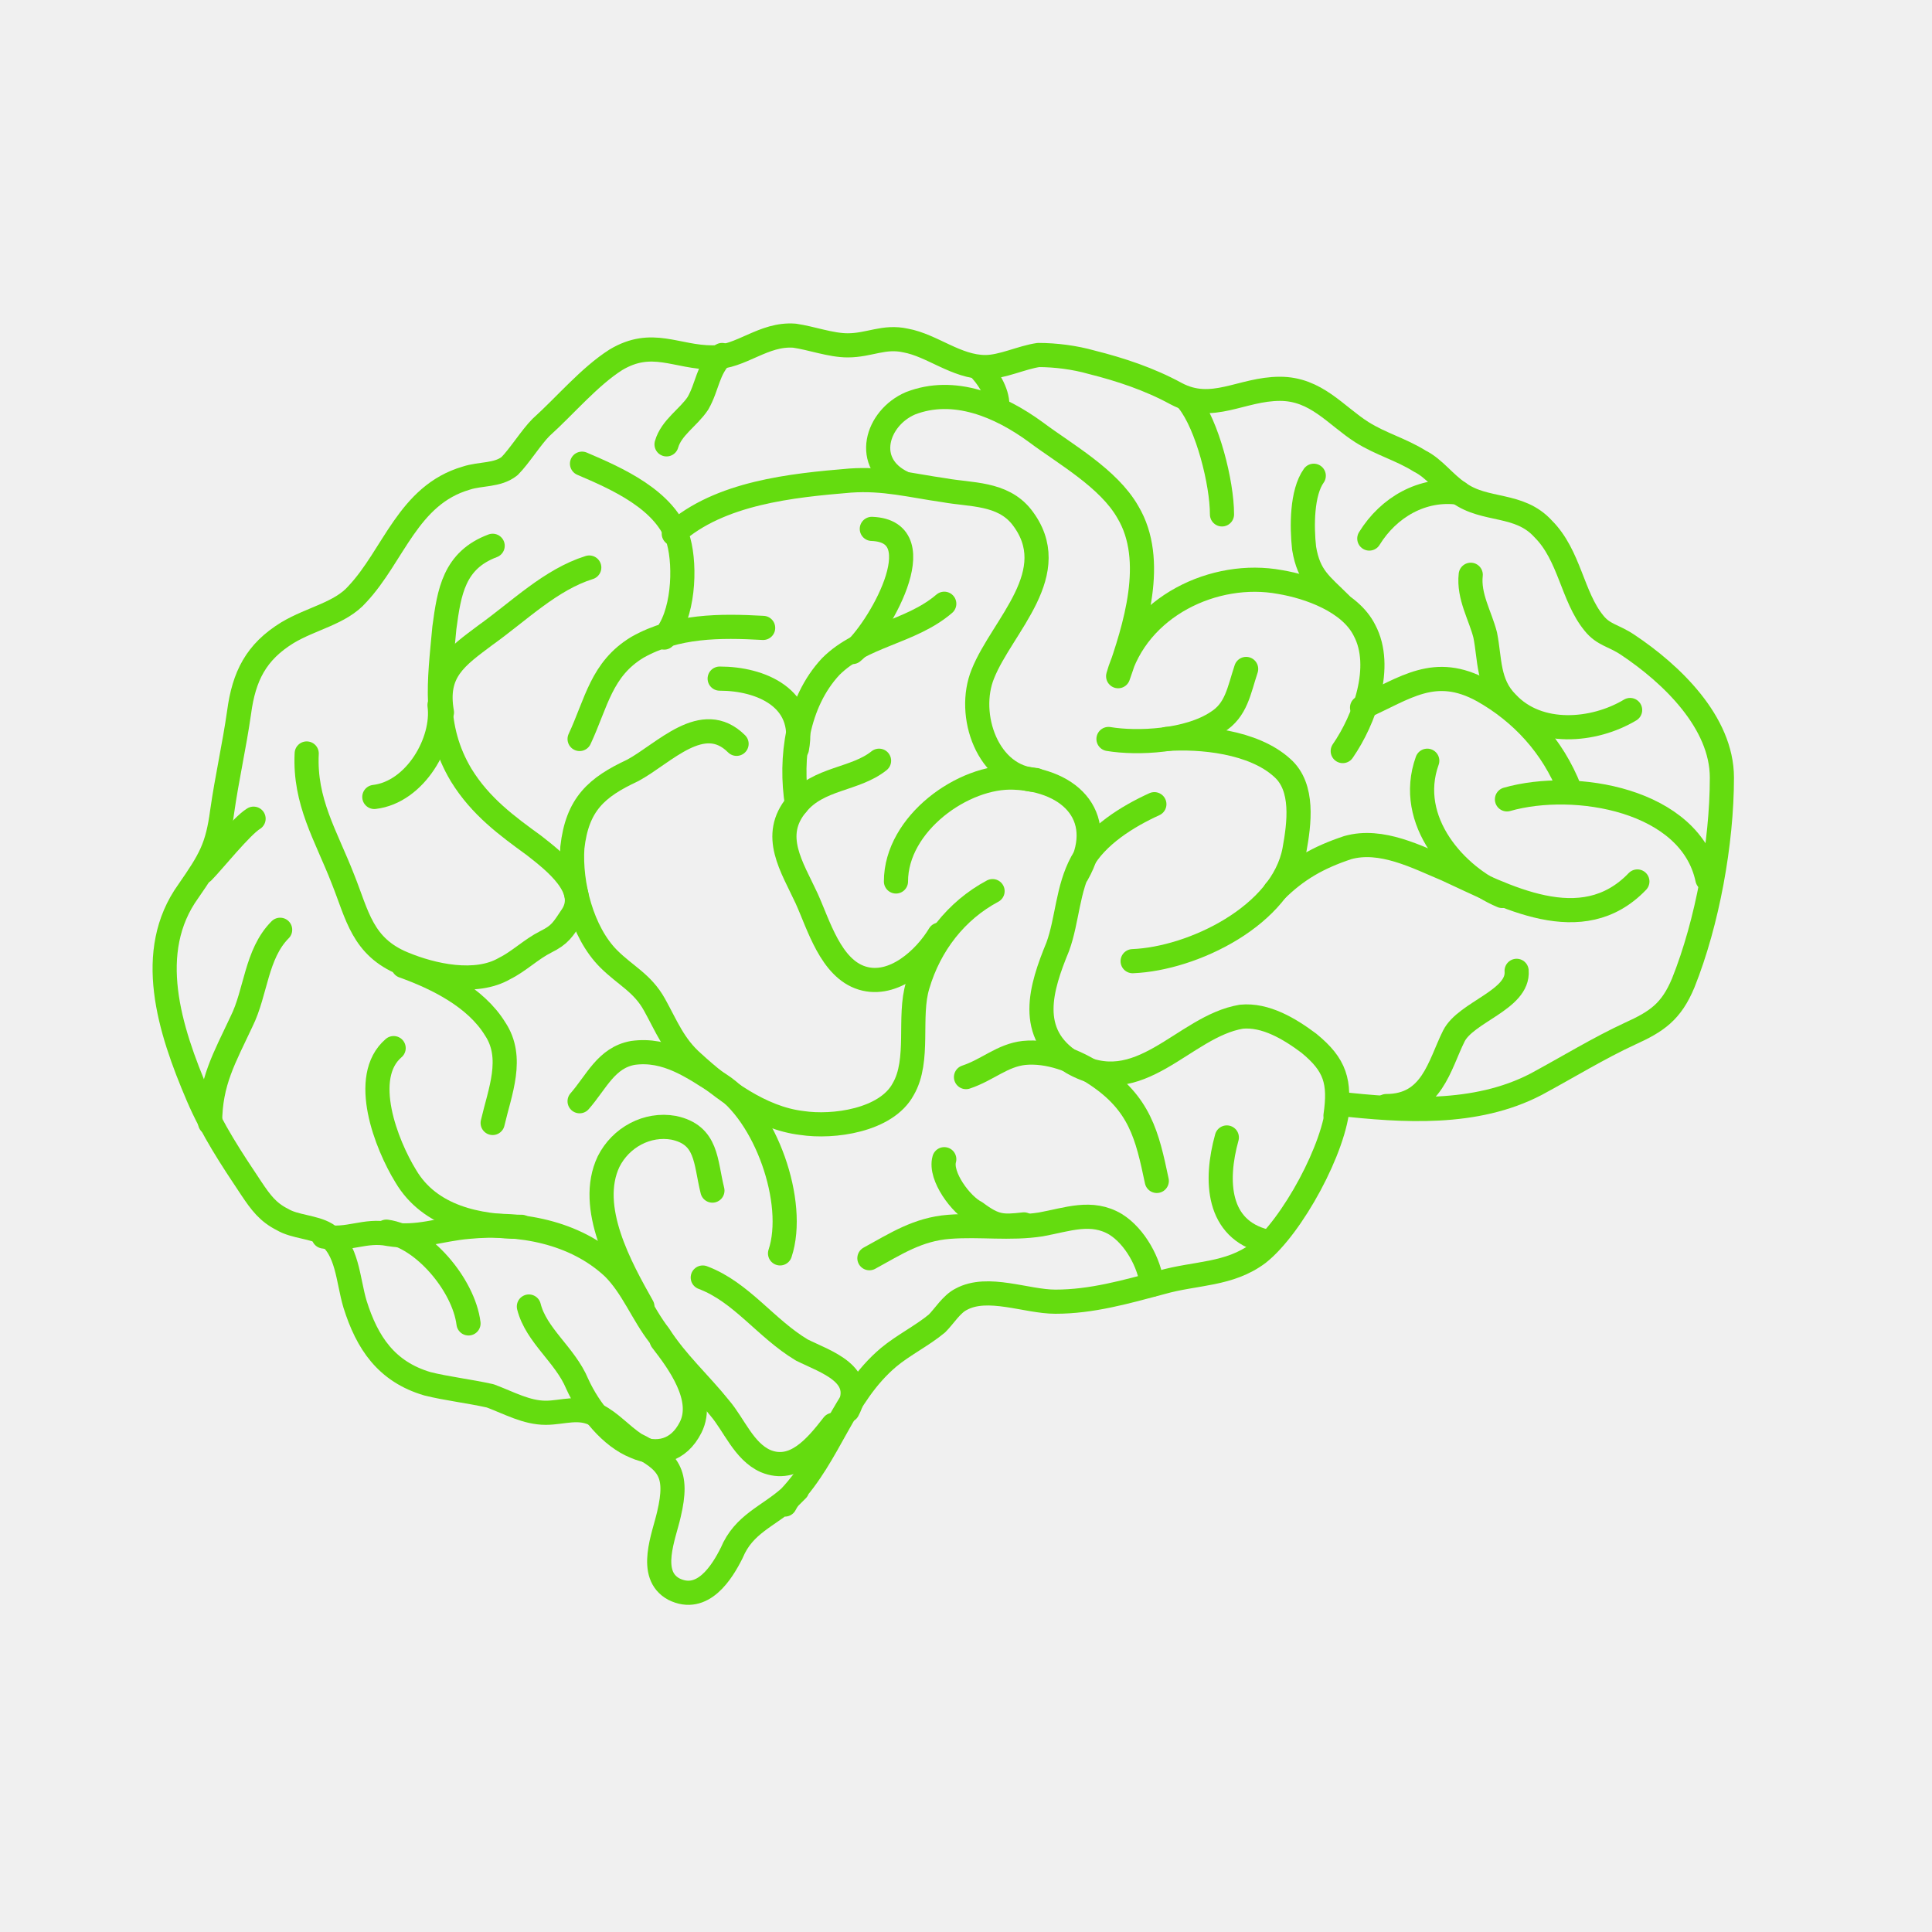
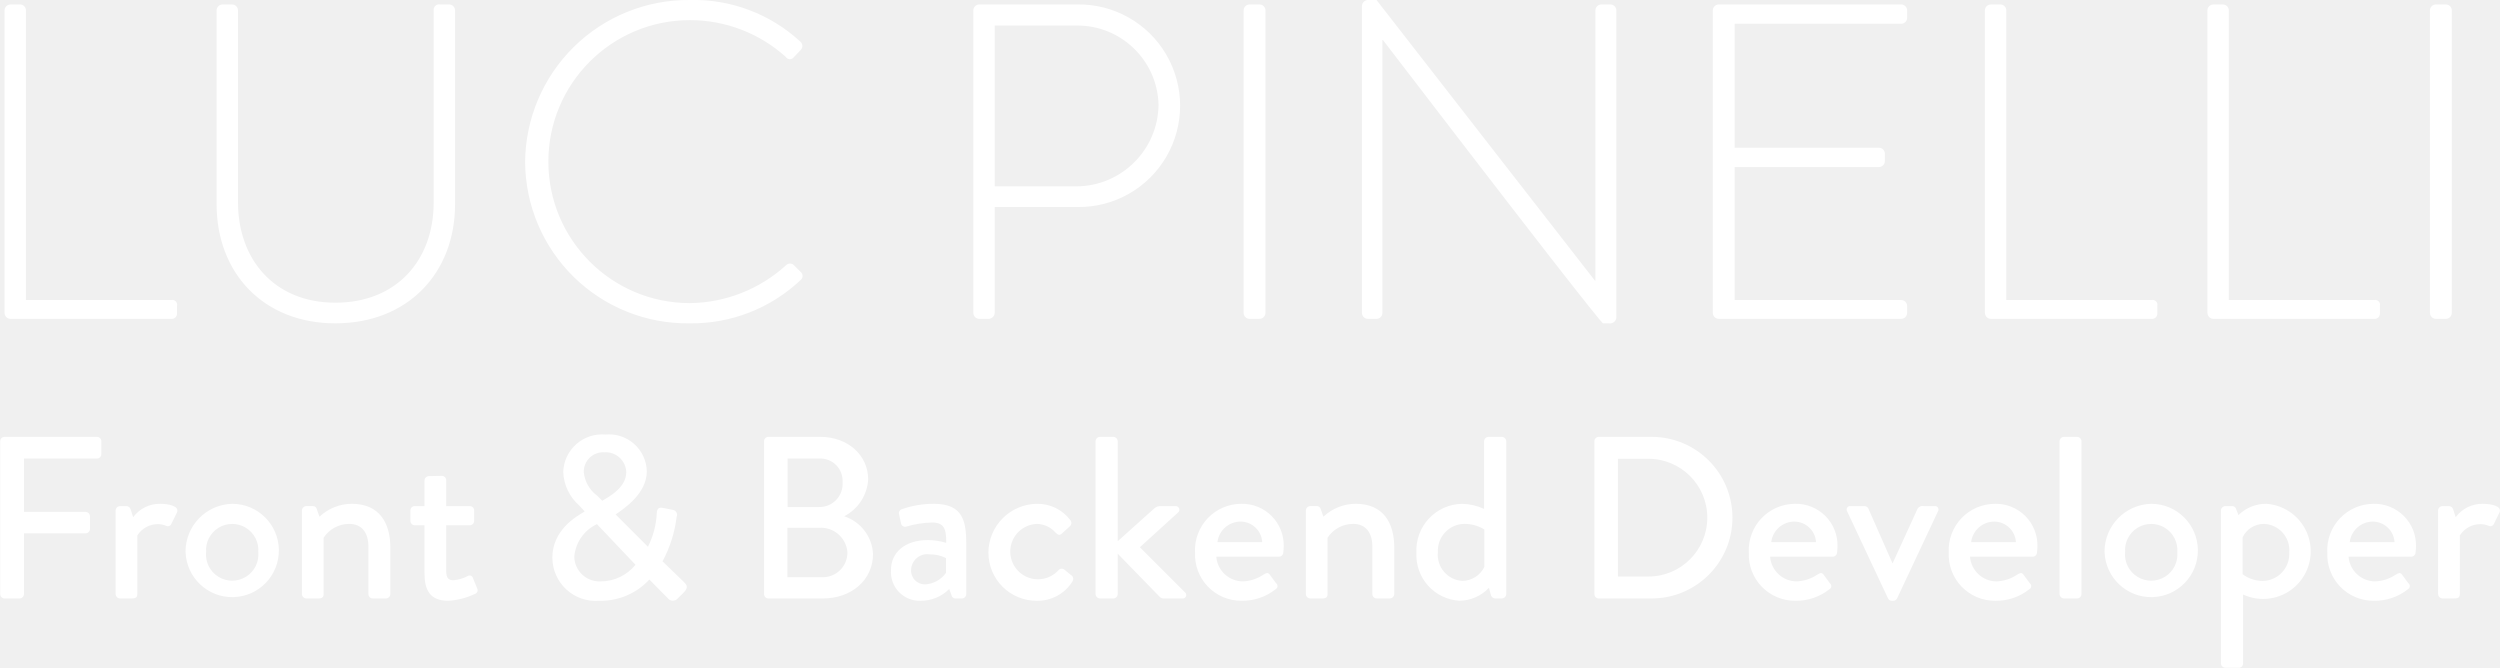
- <svg xmlns="http://www.w3.org/2000/svg" version="1.1" id="Calque_1" x="0px" y="0px" viewBox="0 0 80 80" style="enable-background:new 0 0 80 80;" xml:space="preserve">
-   <style type="text/css">
- 	.st0{fill:none;stroke:#64DC0F;stroke-linecap:round;stroke-linejoin:round;stroke-miterlimit:10;}
- </style>
-   <g>
-     <path class="st0" d="M32.7,62c1.7-1.8,2.2-4.2,4.1-5.8c0.6-0.5,1.4-0.9,2-1.4c0.3-0.3,0.6-0.8,1-1c1.1-0.6,2.7,0.1,3.9,0.1   c1.5,0,2.9-0.4,4.4-0.8c1.4-0.4,2.8-0.3,4-1.2c1.4-1.1,3.2-4.4,3.3-6.2c2.7,0.3,5.7,0.5,8.2-0.8c1.3-0.7,2.6-1.5,3.9-2.1   c1.1-0.5,1.7-0.9,2.2-2.1c1-2.5,1.6-5.8,1.6-8.5c0-2.3-2.1-4.3-3.9-5.5c-0.6-0.4-1-0.4-1.4-0.9c-0.9-1.1-1-2.8-2.1-3.9   c-1-1.1-2.4-0.7-3.5-1.5c-0.6-0.4-1-1-1.6-1.3c-0.8-0.5-1.6-0.7-2.4-1.2c-1.1-0.7-1.9-1.8-3.4-1.8c-1.6,0-2.8,1-4.3,0.2   c-1.1-0.6-2.3-1-3.5-1.3c-0.7-0.2-1.5-0.3-2.2-0.3c-0.7,0.1-1.5,0.5-2.2,0.5c-1.2,0-2.2-0.9-3.3-1.1c-0.9-0.2-1.5,0.2-2.4,0.2   c-0.7,0-1.5-0.3-2.2-0.4c-1.3-0.1-2.2,0.9-3.4,0.9c-1.5,0-2.5-0.8-4,0.1c-1.1,0.7-2.1,1.9-3.1,2.8c-0.4,0.4-0.9,1.2-1.3,1.6   c-0.5,0.4-1.2,0.3-1.8,0.5c-2.4,0.7-3,3.2-4.5,4.8c-0.7,0.8-1.9,1-2.9,1.6c-1.3,0.8-1.8,1.8-2,3.3c-0.2,1.4-0.5,2.7-0.7,4.1   c-0.2,1.5-0.5,2-1.4,3.3C6,39.4,7,42.6,8.2,45.4c0.6,1.4,1.4,2.6,2.2,3.8c0.4,0.6,0.7,1,1.3,1.3c0.5,0.3,1.3,0.3,1.8,0.6   c0.9,0.6,0.9,1.9,1.2,2.9c0.5,1.6,1.3,2.8,3,3.3c0.8,0.2,1.7,0.3,2.6,0.5c0.8,0.3,1.5,0.7,2.3,0.7c0.7,0,1.4-0.3,2.1,0.1   c0.6,0.3,1,0.8,1.6,1.2c1.4,0.7,1.8,1.2,1.4,2.9c-0.2,0.9-0.9,2.5,0.2,3.1c1.2,0.6,2-0.7,2.4-1.5C30.8,63.1,31.8,62.8,32.7,62   c0,0-0.1,0.1-0.2,0.3C32.5,62.2,32.6,62.1,32.7,62C33.7,61,32,62.7,32.7,62z" />
-     <path class="st0" d="M8.7,46.5c0-1.7,0.6-2.7,1.3-4.2c0.6-1.2,0.6-2.8,1.6-3.8" />
-     <path class="st0" d="M13.4,51.2c1,0.2,1.7-0.3,2.7-0.1c1.2,0.2,2.1-0.2,3.3-0.3c2.1-0.2,4.4,0.2,6,1.7c0.8,0.8,1.2,1.9,1.9,2.8   c0.7,1.1,1.7,2,2.5,3c0.6,0.7,1,1.8,1.9,2.2c1.2,0.5,2.1-0.6,2.8-1.5" />
-     <path class="st0" d="M19.4,54.8c-0.2-1.6-1.9-3.6-3.4-3.8" />
-     <path class="st0" d="M21.9,54.1c0.3,1.2,1.5,2,2,3.2c0.5,1.1,1.4,2.2,2.4,2.6c0.9,0.4,1.8,0.2,2.3-0.8c0.6-1.2-0.5-2.7-1.2-3.6" />
-     <path class="st0" d="M35.1,58.4c0.8-1.5-0.9-2-1.9-2.5c-1.5-0.9-2.5-2.4-4.1-3" />
-     <path class="st0" d="M20.4,22.6c-1.6,0.6-1.8,1.9-2,3.4c-0.2,2.2-0.5,4.1,0.7,6.1c0.8,1.3,1.9,2.1,3,2.9c0.9,0.7,2.3,1.8,1.6,2.9   c-0.4,0.6-0.5,0.8-1.1,1.1c-0.6,0.3-1.1,0.8-1.7,1.1c-1.2,0.7-3,0.3-4.2-0.2c-1.7-0.7-1.9-2-2.5-3.5c-0.7-1.8-1.6-3.2-1.5-5.2" />
-     <path class="st0" d="M12.8,31.2" />
-     <path class="st0" d="M18.3,29.5c-0.3-1.7,0.6-2.3,1.8-3.2c1.4-1,2.7-2.3,4.3-2.8" />
-     <path class="st0" d="M18.2,29.2c0.2,1.5-1,3.6-2.7,3.8" />
-     <path class="st0" d="M16.7,40c1.4,0.5,3,1.3,3.8,2.6c0.8,1.2,0.2,2.6-0.1,3.9" />
-     <path class="st0" d="M26.6,54.1c-0.9-1.6-2.3-4.1-1.4-6c0.5-1,1.6-1.6,2.7-1.4c1.4,0.3,1.3,1.4,1.6,2.6" />
-     <path class="st0" d="M16.3,43.4c-1.4,1.2-0.3,4,0.5,5.3c1,1.7,3,2.1,4.8,2.1" />
-     <path class="st0" d="M30.5,30.8c-1.4-1.4-3,0.4-4.3,1.1c-1.5,0.7-2.3,1.4-2.5,3.2c-0.1,1.5,0.4,3.5,1.5,4.6c0.7,0.7,1.4,1,1.9,1.9   c0.5,0.9,0.8,1.7,1.6,2.4c1.2,1.1,2.8,2.3,4.5,2.5c1.3,0.2,3.5-0.1,4.2-1.4c0.7-1.2,0.2-3,0.6-4.3c0.5-1.7,1.6-3.1,3.1-3.9" />
-     <path class="st0" d="M32.3,51.9c0.7-2.1-0.6-5.8-2.5-7c-1.1-0.7-2.2-1.5-3.6-1.3c-1.1,0.2-1.5,1.2-2.2,2" />
-     <path class="st0" d="M52.4,51.4c-2-0.5-2.1-2.5-1.6-4.3" />
-     <path class="st0" d="M36,52.1c1.1-0.6,2-1.2,3.3-1.3c1.3-0.1,2.5,0.1,3.8-0.1c1.1-0.2,2.1-0.6,3.1,0c0.8,0.5,1.4,1.6,1.5,2.5" />
-     <path class="st0" d="M39.1,48c-0.2,0.7,0.7,1.9,1.3,2.2c0.8,0.6,1.1,0.6,2,0.5" />
-     <path class="st0" d="M55.3,46.2c0.2-1.4,0-2.1-1.1-3c-0.8-0.6-1.8-1.2-2.8-1.1c-2.4,0.4-4.2,3.5-7,1.9c-1.9-1.2-1.3-3.1-0.6-4.8   c0.4-1.1,0.4-2.4,1-3.5c0.6-1.1,1.9-1.9,3-2.4" />
-     <path class="st0" d="M40,44.6c0.9-0.3,1.5-0.9,2.4-1c1-0.1,2.1,0.3,3,0.9c1.8,1.2,2.1,2.5,2.5,4.4" />
-     <path class="st0" d="M24,30.6c0.7-1.5,0.9-2.9,2.4-3.8c1.6-0.9,3.4-0.9,5.2-0.8" />
-     <path class="st0" d="M27.5,26.4c0.8-0.9,0.9-2.9,0.6-4c-0.5-1.7-2.6-2.6-4-3.2" />
-     <path class="st0" d="M42.9,32.3c-2-0.1-2.9-2.7-2.2-4.4c0.8-2,3.4-4.2,1.6-6.5c-0.8-1-2.1-0.9-3.2-1.1c-1.4-0.2-2.5-0.5-3.9-0.4   c-2.4,0.2-5.4,0.5-7.3,2.2" />
-     <path class="st0" d="M37.1,36.5c0-2.4,2.8-4.4,4.9-4.3c2.4,0.1,3.9,1.7,2.6,4" />
-     <path class="st0" d="M37.4,20c-1.7-0.8-1.1-2.7,0.3-3.3c1.8-0.7,3.7,0.1,5.2,1.2c1.2,0.9,3,1.9,3.8,3.3c1.2,2,0.3,4.8-0.4,6.8   c0.8-2.9,4-4.4,6.7-3.9c1.2,0.2,2.9,0.8,3.5,2c0.8,1.5,0,3.7-0.9,5" />
-     <path class="st0" d="M38.9,38.7c-0.6,1-1.9,2.2-3.2,1.8c-1.3-0.4-1.8-2.2-2.3-3.3c-0.6-1.3-1.5-2.6-0.4-3.9c0.9-1.1,2.4-1,3.4-1.8" />
-     <path class="st0" d="M33,33.3c-0.3-1.9,0-4.2,1.4-5.7c1.3-1.3,3.3-1.4,4.7-2.6" />
-     <path class="st0" d="M35.3,27c1-0.8,3.5-5,0.8-5.1" />
-     <path class="st0" d="M29.8,28.1c1.7,0,3.6,0.8,3.2,2.9" />
-     <path class="st0" d="M49.2,16.6c0.8,1,1.4,3.4,1.4,4.7" />
-     <path class="st0" d="M55.5,25c-0.8-0.8-1.3-1.1-1.5-2.3c-0.1-0.9-0.1-2.3,0.4-3" />
-     <path class="st0" d="M60.4,20.4c-1.5-0.2-2.9,0.6-3.7,1.9" />
-     <path class="st0" d="M45.9,30.6c1.2,0.2,3.3,0.1,4.5-0.7c0.8-0.5,0.9-1.3,1.2-2.2" />
-     <path class="st0" d="M48.3,30.6c1.4-0.1,3.6,0.1,4.8,1.2c0.9,0.8,0.7,2.3,0.5,3.4c-0.5,2.7-4.2,4.5-6.7,4.6" />
-     <path class="st0" d="M52.8,36.9c0.9-0.9,1.8-1.4,3-1.8c1.4-0.4,2.9,0.4,4.1,0.9c2.4,1.1,5.6,2.9,7.9,0.5" />
-     <path class="st0" d="M70.7,36.4c-0.7-3.3-5.5-4.1-8.3-3.3" />
-     <path class="st0" d="M56.4,29.3c1.8-0.8,3-1.8,5-0.7c1.6,0.9,2.9,2.3,3.6,4.1" />
-     <path class="st0" d="M60.9,23.8c-0.1,0.9,0.4,1.7,0.6,2.5c0.2,1,0.1,2,0.9,2.8c1.3,1.4,3.6,1.2,5.1,0.3" />
-     <path class="st0" d="M59.1,31.5c-0.9,2.5,1.2,4.8,3.1,5.6" />
-     <path class="st0" d="M57.4,45.8c1.9,0,2.2-1.7,2.8-2.9c0.5-1,2.7-1.5,2.6-2.7" />
-     <path class="st0" d="M8.4,36.1c0.4-0.4,1.6-1.9,2.1-2.2" />
-     <path class="st0" d="M40.5,15.2c0.4,0.4,0.8,1,0.8,1.6" />
-     <path class="st0" d="M29.9,14.7c-0.6,0.6-0.6,1.3-1,2c-0.4,0.6-1.1,1-1.3,1.7" />
-   </g>
+ <svg xmlns="http://www.w3.org/2000/svg" width="216.594" height="57.844" viewBox="0 0 216.594 57.844">
+   <defs>
+     <style>
+       .cls-1 {
+         fill: #fff;
+         fill-rule: evenodd;
+       }
+     </style>
+   </defs>
+   <path id="Luc_Pinelli_Front_Backend_Developer" data-name="Luc Pinelli Front &amp; Backend Developer" class="cls-1" d="M152.988,84.12a0.519,0.519,0,0,0,.513.505h13.917a0.457,0.457,0,0,0,.513-0.428V83.5a0.424,0.424,0,0,0-.513-0.506H154.841v-25.1a0.512,0.512,0,0,0-.473-0.506H153.5a0.519,0.519,0,0,0-.513.506V84.12ZM171.36,74.7c0,5.954,4.061,10.313,10.29,10.313,6.269,0,10.369-4.359,10.369-10.312V57.892a0.519,0.519,0,0,0-.513-0.506h-0.788a0.468,0.468,0,0,0-.552.506V74.547c0,5.019-3.233,8.678-8.516,8.678-5.244,0-8.437-3.7-8.437-8.717V57.892a0.519,0.519,0,0,0-.513-0.506h-0.828a0.518,0.518,0,0,0-.512.506V74.7Zm26.729-3.658a14.054,14.054,0,0,0,14.272,13.971,13.722,13.722,0,0,0,9.62-3.775,0.444,0.444,0,0,0,0-.662l-0.67-.662a0.5,0.5,0,0,0-.631.078,12.585,12.585,0,0,1-8.319,3.269,12.258,12.258,0,1,1,0-24.516,12.4,12.4,0,0,1,8.319,3.191,0.409,0.409,0,0,0,.67.039l0.631-.661a0.491,0.491,0,0,0-.04-0.7A13.6,13.6,0,0,0,212.361,57,14.144,14.144,0,0,0,198.089,71.045ZM236.921,84.12a0.519,0.519,0,0,0,.513.505h0.709a0.556,0.556,0,0,0,.631-0.505V74.936h7.175a8.776,8.776,0,1,0-.039-17.55h-8.476a0.519,0.519,0,0,0-.513.506V84.12Zm1.853-10.974V59.214h7.018a7.036,7.036,0,0,1,7.175,6.849,7.147,7.147,0,0,1-7.136,7.083h-7.057ZM260.339,84.12a0.518,0.518,0,0,0,.512.505h0.828a0.527,0.527,0,0,0,.552-0.505V57.892a0.518,0.518,0,0,0-.512-0.506h-0.868a0.518,0.518,0,0,0-.512.506V84.12Zm10.25,0a0.518,0.518,0,0,0,.512.505h0.75a0.518,0.518,0,0,0,.512-0.505V60.46h0.04C291.13,84.9,291.445,85.015,291.484,85.015H292a0.552,0.552,0,0,0,.631-0.506V57.892a0.519,0.519,0,0,0-.513-0.506h-0.788a0.519,0.519,0,0,0-.513.506V81.318h-0.039L271.851,57H271.18a0.539,0.539,0,0,0-.591.506V84.12Zm30.4,0a0.518,0.518,0,0,0,.512.505h15.81a0.519,0.519,0,0,0,.513-0.505V83.5a0.519,0.519,0,0,0-.513-0.506h-14.43V71.473h12.5a0.519,0.519,0,0,0,.513-0.506V70.305a0.519,0.519,0,0,0-.513-0.506h-12.5V59.059h14.43a0.519,0.519,0,0,0,.513-0.506V57.892a0.519,0.519,0,0,0-.513-0.506H301.5a0.518,0.518,0,0,0-.512.506V84.12Zm23.575,0a0.519,0.519,0,0,0,.513.505H338.99A0.457,0.457,0,0,0,339.5,84.2V83.5a0.424,0.424,0,0,0-.513-0.506H326.413v-25.1a0.512,0.512,0,0,0-.473-0.506h-0.867a0.519,0.519,0,0,0-.513.506V84.12Zm19.279,0a0.518,0.518,0,0,0,.512.505h13.917a0.457,0.457,0,0,0,.513-0.428V83.5a0.423,0.423,0,0,0-.513-0.506H345.692v-25.1a0.513,0.513,0,0,0-.473-0.506h-0.868a0.518,0.518,0,0,0-.512.506V84.12Zm19.278,0a0.519,0.519,0,0,0,.513.505h0.827a0.527,0.527,0,0,0,.552-0.505V57.892a0.518,0.518,0,0,0-.512-0.506H363.63a0.519,0.519,0,0,0-.513.506V84.12Zm-210.51,24.35a0.38,0.38,0,0,0,.38.38h1.3a0.394,0.394,0,0,0,.381-0.38v-5.261h5.341a0.393,0.393,0,0,0,.38-0.38v-1.1a0.393,0.393,0,0,0-.38-0.38h-5.341V96.728h6.321a0.38,0.38,0,0,0,.38-0.38v-1.12a0.38,0.38,0,0,0-.38-0.38h-8a0.38,0.38,0,0,0-.38.38V108.47Zm10,0a0.393,0.393,0,0,0,.38.38h0.96c0.32,0,.54-0.04.54-0.38v-5.081a2.109,2.109,0,0,1,1.8-.98,1.83,1.83,0,0,1,.68.14,0.341,0.341,0,0,0,.48-0.18l0.48-.98c0.22-.541-0.7-0.74-1.46-0.74a2.848,2.848,0,0,0-2.341,1.16l-0.22-.681a0.382,0.382,0,0,0-.34-0.28h-0.58a0.394,0.394,0,0,0-.38.381v7.241Zm6.06-3.64a4.043,4.043,0,1,0,4.041-4.181A4.147,4.147,0,0,0,168.667,104.83Zm1.78,0a2.267,2.267,0,1,1,4.521,0A2.272,2.272,0,1,1,170.447,104.83Zm8.3,3.64a0.393,0.393,0,0,0,.38.38h1.04c0.34,0,.46-0.12.46-0.38v-4.881a2.648,2.648,0,0,1,2.221-1.2c1.04,0,1.66.7,1.66,1.98v4.1a0.38,0.38,0,0,0,.38.38h1.141a0.393,0.393,0,0,0,.38-0.38v-4.021c0-2.08-.9-3.8-3.341-3.8a4.09,4.09,0,0,0-2.8,1.12l-0.24-.68a0.324,0.324,0,0,0-.32-0.241h-0.58a0.394,0.394,0,0,0-.38.381v7.241Zm10.62-1.8c0,1.42.46,2.38,2.041,2.38a6.134,6.134,0,0,0,2.34-.6,0.332,0.332,0,0,0,.18-0.48l-0.36-.88a0.3,0.3,0,0,0-.46-0.18,3.258,3.258,0,0,1-1.22.36c-0.38,0-.64-0.12-0.64-0.8v-3.961h2.04a0.38,0.38,0,0,0,.38-0.38v-0.9a0.369,0.369,0,0,0-.38-0.381h-2.04v-2.24a0.377,0.377,0,0,0-.361-0.38l-1.14.02a0.393,0.393,0,0,0-.38.38v2.22h-0.84a0.369,0.369,0,0,0-.38.381v0.9a0.38,0.38,0,0,0,.38.38h0.84v4.161Zm11.08-1.341a3.75,3.75,0,0,0,4.041,3.721,5.722,5.722,0,0,0,4.361-1.84l1.58,1.6a0.562,0.562,0,0,0,.86.06l0.52-.52c0.46-.46.28-0.68,0.04-0.92l-1.86-1.8a10.728,10.728,0,0,0,1.22-3.841,0.439,0.439,0,0,0-.34-0.621l-0.82-.159c-0.38-.081-0.54.039-0.56,0.479a7.214,7.214,0,0,1-.761,2.881l-2.8-2.8c0.78-.54,2.7-1.821,2.7-3.741a3.275,3.275,0,0,0-3.58-3.181,3.364,3.364,0,0,0-3.661,3.241,4.052,4.052,0,0,0,1.38,2.9l0.46,0.5v0.039C202.507,101.749,200.447,102.929,200.447,105.329Zm4.321-4.941-0.44-.44a2.894,2.894,0,0,1-1.161-2.041,1.675,1.675,0,0,1,1.781-1.72,1.779,1.779,0,0,1,1.9,1.72C206.848,99.248,205.368,100.029,204.768,100.388Zm-2.421,4.822a3.425,3.425,0,0,1,1.961-2.8l3.34,3.52a3.889,3.889,0,0,1-3,1.441A2.185,2.185,0,0,1,202.347,105.21Zm16.439,3.26a0.38,0.38,0,0,0,.38.38h4.7c2.521,0,4.361-1.62,4.361-3.86a3.621,3.621,0,0,0-2.5-3.261,3.847,3.847,0,0,0,2.08-3.181c0-2.1-1.74-3.7-4.161-3.7h-4.481a0.38,0.38,0,0,0-.38.38V108.47Zm2.041-7.542v-4.2h2.7a1.932,1.932,0,0,1,2.061,2.061,2.005,2.005,0,0,1-2.061,2.14h-2.7Zm-0.02,6.082v-4.281h2.74a2.3,2.3,0,0,1,2.461,2.1,2.131,2.131,0,0,1-2.161,2.18h-3.04Zm8.979-.64a2.484,2.484,0,0,0,2.581,2.68,3.451,3.451,0,0,0,2.46-1.02l0.2,0.54a0.336,0.336,0,0,0,.34.28h0.56a0.393,0.393,0,0,0,.38-0.38v-4.261c0-2-.239-3.56-2.8-3.56a8.231,8.231,0,0,0-2.761.46,0.359,0.359,0,0,0-.26.46l0.16,0.74a0.36,0.36,0,0,0,.44.32,8.508,8.508,0,0,1,2.241-.36c1.02,0,1.26.5,1.24,1.761a5.734,5.734,0,0,0-1.58-.241C230.946,103.789,229.786,104.909,229.786,106.37Zm1.74-.02a1.4,1.4,0,0,1,1.621-1.32,3.014,3.014,0,0,1,1.4.319v1.281a2.366,2.366,0,0,1-1.8,1A1.2,1.2,0,0,1,231.526,106.35Zm6.7-1.48a4.165,4.165,0,0,0,4.181,4.18,3.551,3.551,0,0,0,3.1-1.68,0.391,0.391,0,0,0-.141-0.56l-0.54-.44a0.366,0.366,0,0,0-.54.04,2.4,2.4,0,1,1-1.84-4.021,2.223,2.223,0,0,1,1.6.76c0.16,0.14.3,0.3,0.54,0.08l0.66-.6a0.391,0.391,0,0,0,.08-0.56,3.542,3.542,0,0,0-2.9-1.42A4.256,4.256,0,0,0,238.226,104.87Zm9.28,3.6a0.393,0.393,0,0,0,.38.38h1.16a0.393,0.393,0,0,0,.38-0.38v-3.5l3.621,3.721a0.507,0.507,0,0,0,.36.16h1.64a0.3,0.3,0,0,0,.22-0.52l-3.92-3.921,3.32-3.02a0.311,0.311,0,0,0-.22-0.541h-1.4a0.791,0.791,0,0,0-.5.241l-3.121,2.8V95.228a0.393,0.393,0,0,0-.38-0.38h-1.16a0.393,0.393,0,0,0-.38.38V108.47Zm8.62-3.621a4,4,0,0,0,4.021,4.2,4.6,4.6,0,0,0,2.96-1,0.31,0.31,0,0,0,.04-0.52l-0.56-.76c-0.16-.2-0.3-0.12-0.54.02a3.412,3.412,0,0,1-1.78.58,2.316,2.316,0,0,1-2.3-2.14h5.441a0.368,0.368,0,0,0,.36-0.341,4.673,4.673,0,0,0,.041-0.54,3.6,3.6,0,0,0-3.681-3.7A4.02,4.02,0,0,0,256.126,104.849Zm1.94-.88a2.024,2.024,0,0,1,2.041-1.78,1.892,1.892,0,0,1,1.84,1.78h-3.881Zm7.66,4.5a0.393,0.393,0,0,0,.38.38h1.04c0.34,0,.46-0.12.46-0.38v-4.881a2.647,2.647,0,0,1,2.221-1.2c1.04,0,1.66.7,1.66,1.98v4.1a0.38,0.38,0,0,0,.38.38h1.14a0.393,0.393,0,0,0,.38-0.38v-4.021c0-2.08-.9-3.8-3.34-3.8a4.087,4.087,0,0,0-2.8,1.12l-0.24-.68a0.324,0.324,0,0,0-.32-0.241h-0.58a0.394,0.394,0,0,0-.38.381v7.241Zm9.58-3.621a3.967,3.967,0,0,0,3.74,4.2,3.576,3.576,0,0,0,2.541-1.12l0.16,0.58a0.4,0.4,0,0,0,.36.34h0.6a0.393,0.393,0,0,0,.38-0.38V95.228a0.393,0.393,0,0,0-.38-0.38h-1.16a0.393,0.393,0,0,0-.38.38v5.861a4.818,4.818,0,0,0-1.921-.44A4.035,4.035,0,0,0,275.306,104.849Zm1.86,0a2.323,2.323,0,0,1,2.28-2.46,3.32,3.32,0,0,1,1.741.48v3.26a2.151,2.151,0,0,1-1.9,1.2A2.268,2.268,0,0,1,277.166,104.849Zm13.559,3.621a0.376,0.376,0,0,0,.36.38h4.6a7,7,0,1,0,0-14h-4.6a0.376,0.376,0,0,0-.36.38V108.47Zm2.041-1.52v-10.2h2.64a5.1,5.1,0,0,1,0,10.2h-2.64Zm11.339-2.1a4,4,0,0,0,4.021,4.2,4.6,4.6,0,0,0,2.961-1,0.31,0.31,0,0,0,.04-0.52l-0.56-.76c-0.16-.2-0.3-0.12-0.54.02a3.419,3.419,0,0,1-1.781.58,2.316,2.316,0,0,1-2.3-2.14h5.441a0.368,0.368,0,0,0,.36-0.341,4.9,4.9,0,0,0,.04-0.54,3.6,3.6,0,0,0-3.681-3.7A4.02,4.02,0,0,0,304.105,104.849Zm1.941-.88a2.024,2.024,0,0,1,2.04-1.78,1.893,1.893,0,0,1,1.841,1.78h-3.881Zm10.12,4.881a0.355,0.355,0,0,0,.34.2h0.1a0.355,0.355,0,0,0,.34-0.2l3.541-7.541a0.3,0.3,0,0,0-.3-0.461h-0.921a0.5,0.5,0,0,0-.54.221l-2.16,4.721h-0.02l-2.081-4.721a0.368,0.368,0,0,0-.36-0.221h-1.18a0.3,0.3,0,0,0-.3.461Zm5.259-4a4,4,0,0,0,4.021,4.2,4.6,4.6,0,0,0,2.96-1,0.31,0.31,0,0,0,.04-0.52l-0.56-.76c-0.16-.2-0.3-0.12-0.54.02a3.412,3.412,0,0,1-1.78.58,2.317,2.317,0,0,1-2.3-2.14h5.442a0.368,0.368,0,0,0,.36-0.341,4.9,4.9,0,0,0,.04-0.54,3.6,3.6,0,0,0-3.681-3.7A4.02,4.02,0,0,0,321.425,104.849Zm1.94-.88a2.024,2.024,0,0,1,2.041-1.78,1.892,1.892,0,0,1,1.84,1.78h-3.881Zm7.66,4.5a0.393,0.393,0,0,0,.38.38h1.14a0.393,0.393,0,0,0,.38-0.38V95.228a0.393,0.393,0,0,0-.38-0.38h-1.14a0.393,0.393,0,0,0-.38.38V108.47Zm3.9-3.64a4.043,4.043,0,1,0,4.04-4.181A4.147,4.147,0,0,0,334.925,104.83Zm1.78,0a2.267,2.267,0,1,1,4.521,0A2.272,2.272,0,1,1,336.705,104.83Zm10.22,3.68a4.127,4.127,0,1,0,2.04-7.861,3.383,3.383,0,0,0-2.44.98l-0.2-.52a0.353,0.353,0,0,0-.34-0.261h-0.6a0.394,0.394,0,0,0-.38.381v13.242a0.394,0.394,0,0,0,.38.381h1.12a0.37,0.37,0,0,0,.42-0.381V108.51Zm-0.04-1.76v-3.2a2.043,2.043,0,0,1,1.84-1.16,2.279,2.279,0,0,1,2.2,2.481,2.336,2.336,0,0,1-2.281,2.46A2.964,2.964,0,0,1,346.885,106.75Zm7.339-1.9a4,4,0,0,0,4.021,4.2,4.6,4.6,0,0,0,2.961-1,0.31,0.31,0,0,0,.04-0.52l-0.56-.76c-0.16-.2-0.3-0.12-0.54.02a3.416,3.416,0,0,1-1.781.58,2.316,2.316,0,0,1-2.3-2.14h5.441a0.368,0.368,0,0,0,.36-0.341,4.9,4.9,0,0,0,.04-0.54,3.6,3.6,0,0,0-3.681-3.7A4.02,4.02,0,0,0,354.224,104.849Zm1.941-.88a2.024,2.024,0,0,1,2.04-1.78,1.893,1.893,0,0,1,1.841,1.78h-3.881Zm7.659,4.5a0.393,0.393,0,0,0,.38.38h0.961c0.32,0,.54-0.04.54-0.38v-5.081a2.108,2.108,0,0,1,1.8-.98,1.83,1.83,0,0,1,.68.14,0.341,0.341,0,0,0,.48-0.18l0.48-.98c0.22-.541-0.7-0.74-1.46-0.74a2.848,2.848,0,0,0-2.34,1.16l-0.221-.681a0.382,0.382,0,0,0-.34-0.28H364.2a0.394,0.394,0,0,0-.38.381v7.241Z" transform="translate(-152.594 -57)" />
</svg>
